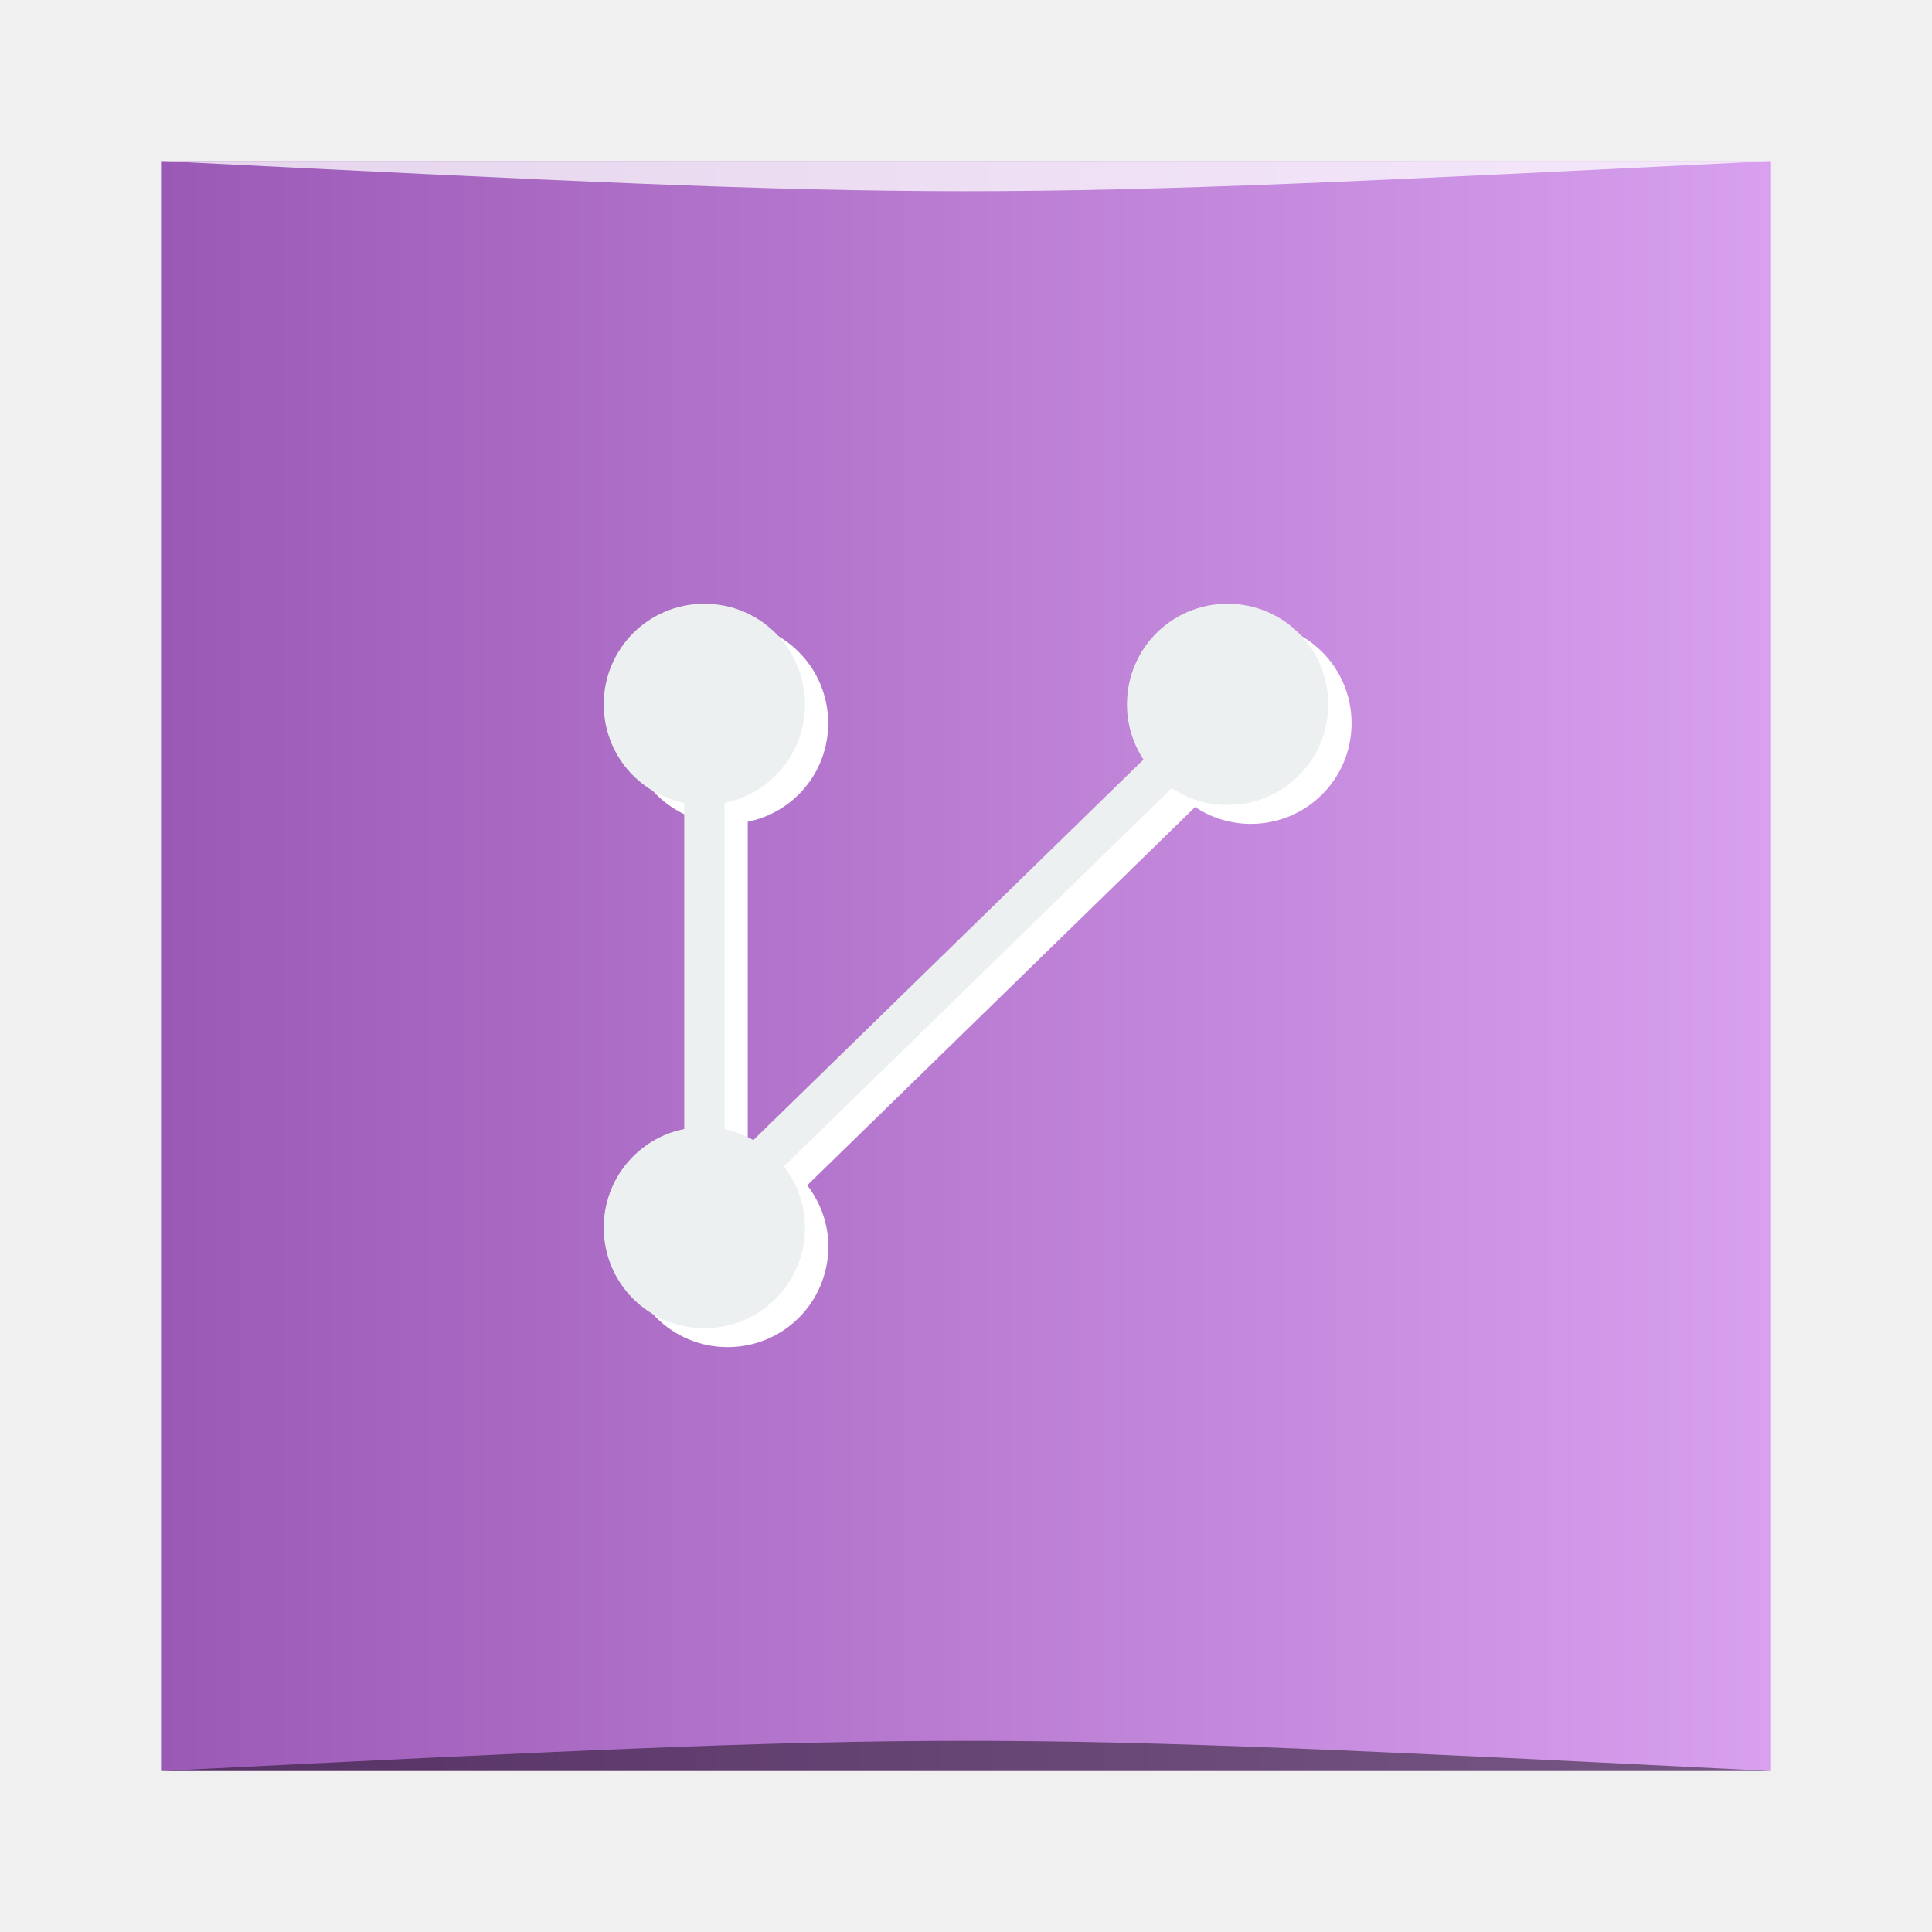
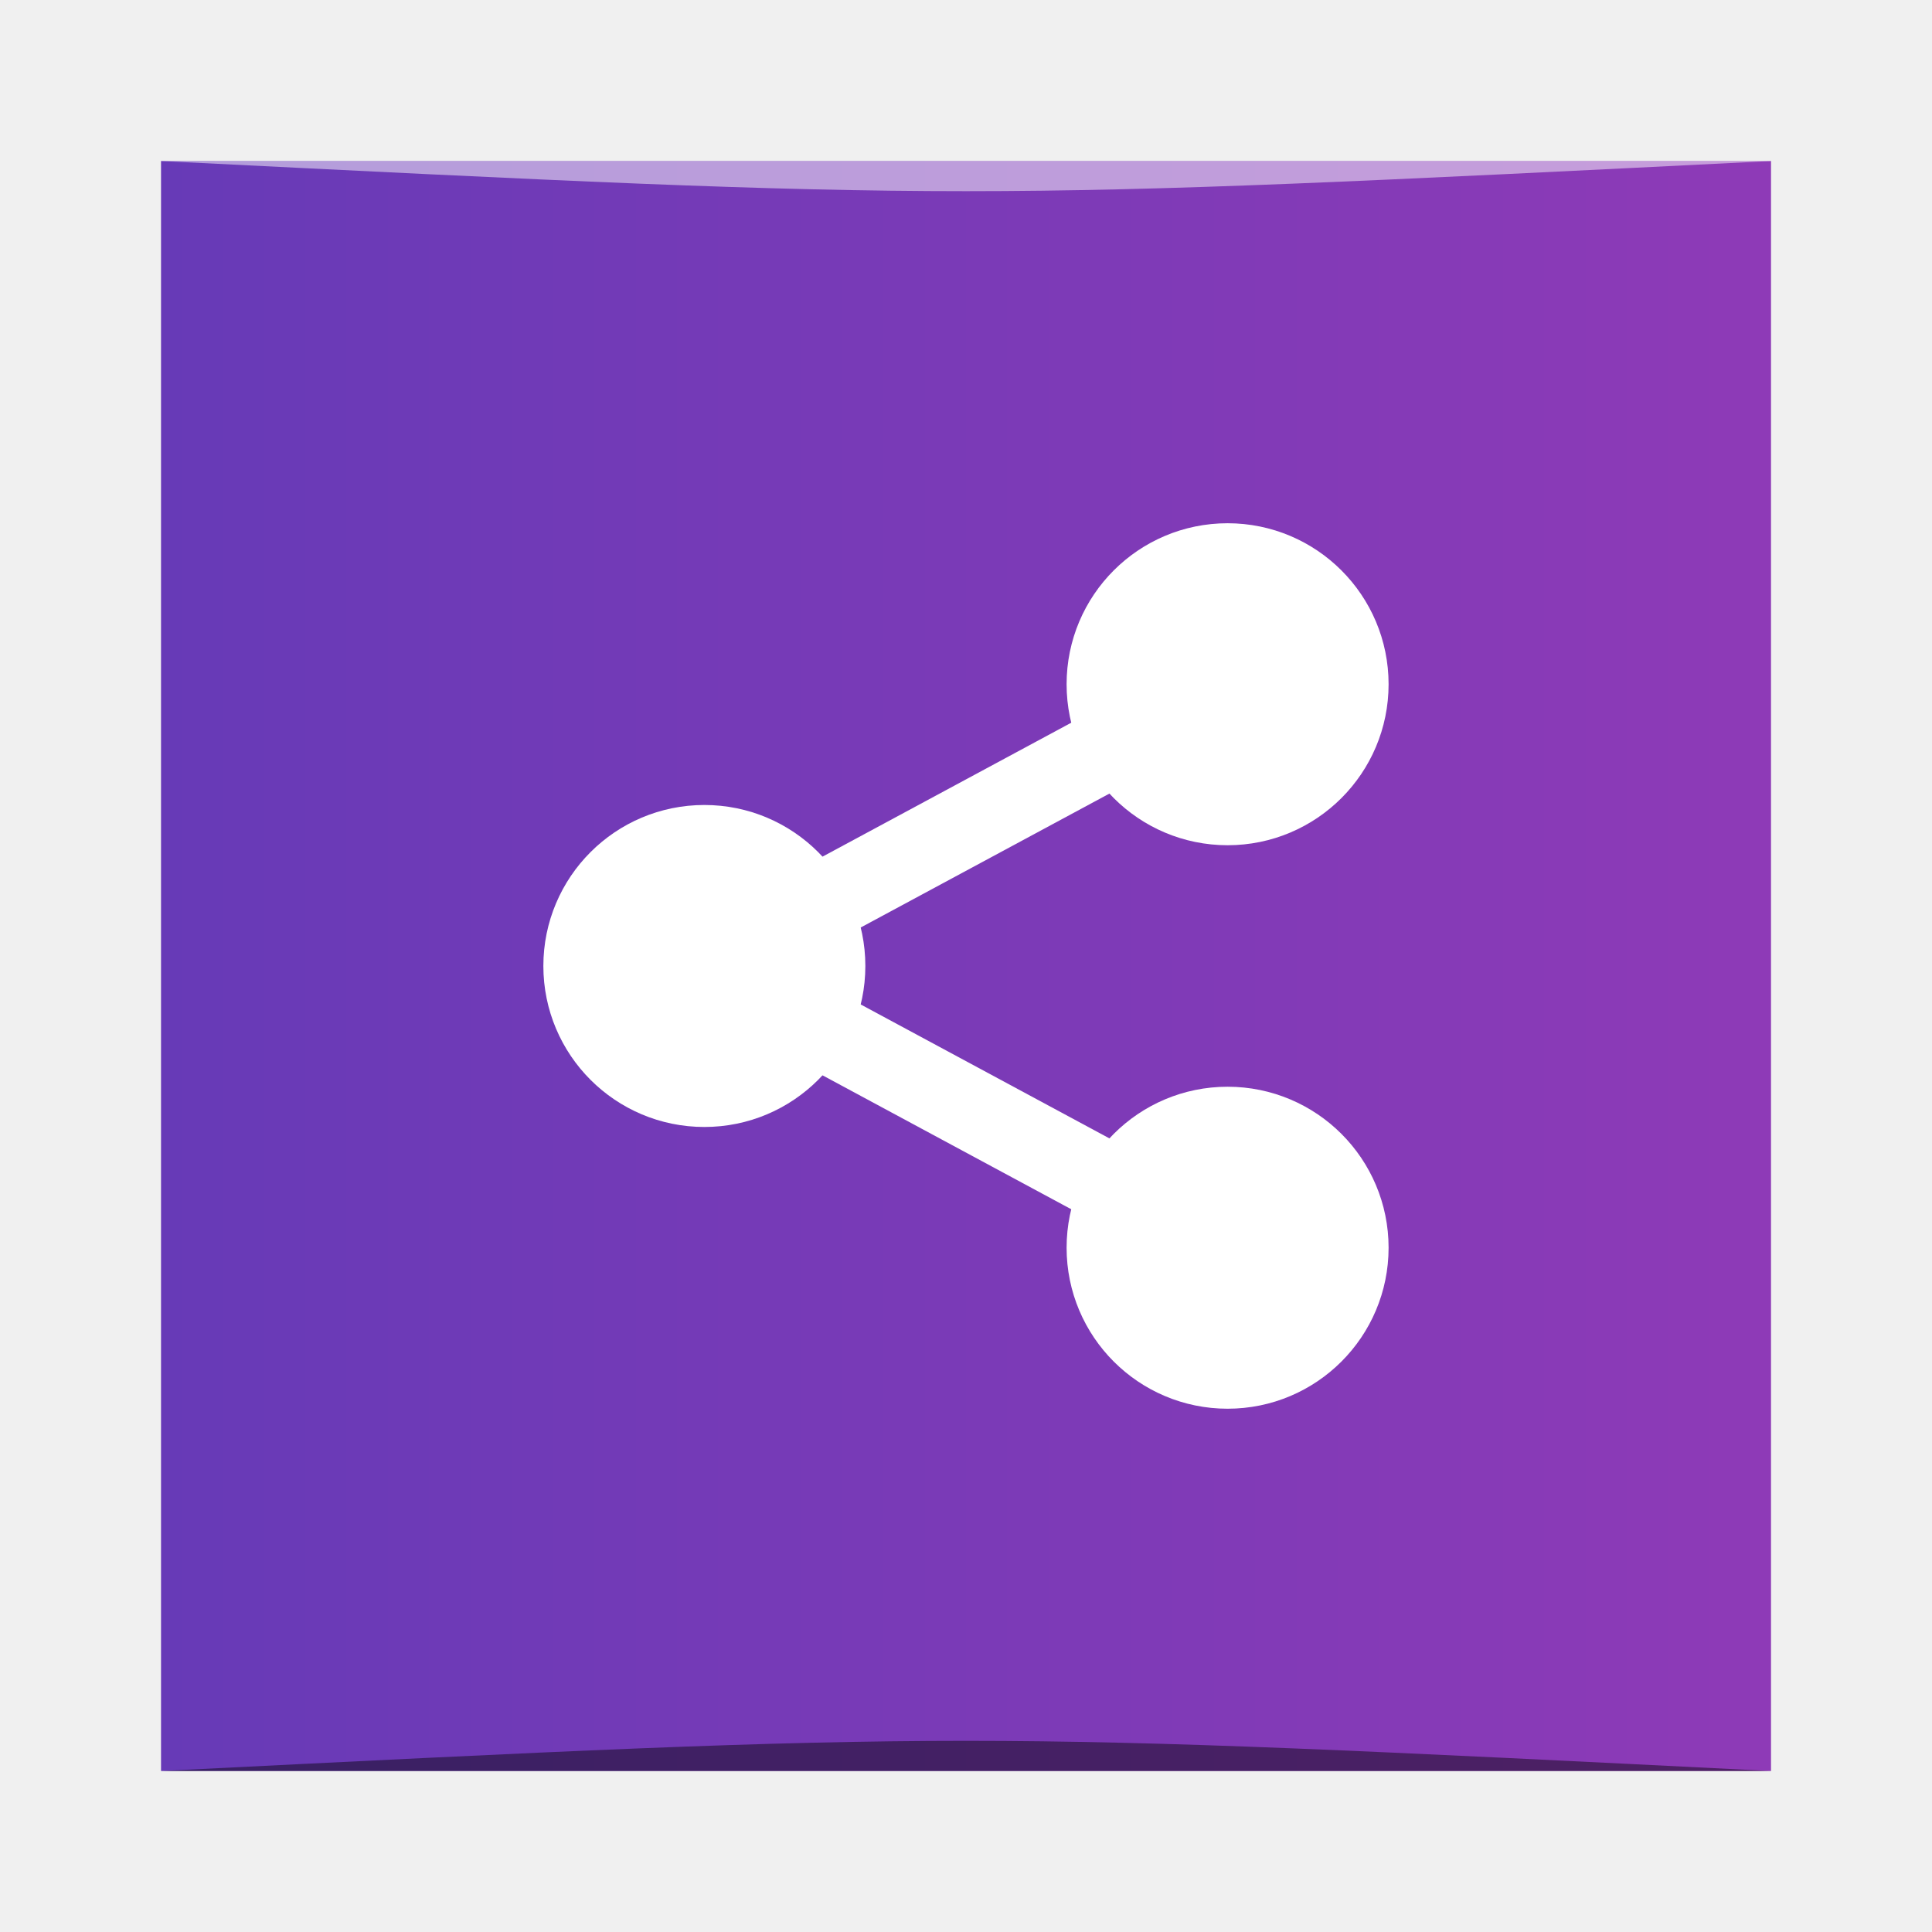
<svg xmlns="http://www.w3.org/2000/svg" xmlns:xlink="http://www.w3.org/1999/xlink" width="48" height="48" id="svg2" version="1.1" viewBox="0 0 13.547 13.547">
  <defs id="defs4">
    <linearGradient id="linearGradient3772">
-       <stop style="stop-color:#9b59b6;stop-opacity:1;" offset="0" id="stop3774" />
-       <stop style="stop-color:#d8a0ef;stop-opacity:1;" offset="1" id="stop3776" />
+       <stop style="stop-color:#673ab7;stop-opacity:1" offset="0" id="stop3774" />
+       <stop style="stop-color:#8e3ab7;stop-opacity:1" offset="1" id="stop3776" />
    </linearGradient>
    <linearGradient xlink:href="#linearGradient3772" id="linearGradient3778" x1="-36.99" y1="404.618" x2="-25.701" y2="404.618" gradientUnits="userSpaceOnUse" />
  </defs>
  <g id="layer1" transform="translate(38.11915,-397.8449)">
    <rect style="fill:url(#linearGradient3778);fill-opacity:1.0;stroke:none" id="rect4118" width="11.289" height="11.289" x="-36.99" y="398.974" ry="1.3738293e-07" />
-     <path id="path3780" d="m -33.017,402.211 c -0.391,0 -0.706,0.315 -0.706,0.706 0,0.343 0.242,0.626 0.564,0.691 l 0,2.286 c -0.323,0.065 -0.564,0.349 -0.564,0.691 0,0.391 0.315,0.706 0.706,0.706 0.391,0 0.706,-0.315 0.706,-0.706 0,-0.162 -0.056,-0.31 -0.148,-0.429 l 2.72,-2.652 c 0.112,0.074 0.246,0.118 0.391,0.118 0.391,0 0.706,-0.315 0.706,-0.706 0,-0.391 -0.315,-0.706 -0.706,-0.706 -0.391,0 -0.706,0.315 -0.706,0.706 0,0.143 0.043,0.276 0.116,0.387 l -2.736,2.668 c -0.063,-0.035 -0.13,-0.063 -0.202,-0.078 l 0,-2.286 c 0.323,-0.065 0.564,-0.349 0.564,-0.691 0,-0.391 -0.315,-0.706 -0.706,-0.706 z" style="fill:#ffffff;fill-opacity:1;stroke:none" />
-     <path style="fill:#ecf0f1;fill-opacity:1;stroke:none" d="M 17.5 15 C 16.115 15 15 16.115 15 17.5 C 15 18.714 15.856 19.719 17 19.949 L 17 28.051 C 15.856 28.281 15 29.286 15 30.5 C 15 31.885 16.115 33 17.5 33 C 18.885 33 20 31.885 20 30.5 C 20 29.925 19.801 29.402 19.477 28.98 L 29.113 19.582 C 29.51 19.846 29.986 20 30.5 20 C 31.885 20 33 18.885 33 17.5 C 33 16.115 31.885 15 30.5 15 C 29.115 15 28 16.115 28 17.5 C 28 18.008 28.152 18.478 28.41 18.871 L 18.717 28.326 C 18.495 28.202 18.258 28.103 18 28.051 L 18 19.949 C 19.144 19.719 20 18.714 20 17.5 C 20 16.115 18.885 15 17.5 15 z " transform="matrix(0.2822223,0,0,0.2822223,-38.11915,397.8449)" id="rect4120" />
    <path style="fill:#000000;fill-opacity:1;stroke:none;opacity:0.45" d="m -36.99,410.263 11.289,7e-5 c -5.644,-0.282 -5.644,-0.282 -11.289,0 z" id="path3800" />
-     <path id="path3804" d="m -36.99,398.974 11.289,-7e-5 c -5.644,0.282 -5.644,0.282 -11.289,0 z" style="opacity:0.75;fill:#ffffff;fill-opacity:1;stroke:none" />
+     <path id="path3804" d="m -36.99,398.974 11.289,-7e-5 c -5.644,0.282 -5.644,0.282 -11.289,0 z" style="opacity:0.5;fill:#ffffff;fill-opacity:1;stroke:none" />
+     <g transform="matrix(0.2822222,0,0,0.2822222,-78.33582,331.2405)" style="display:inline;enable-background:new" id="g4763">
+       <circle r="3" cy="260" cx="160" id="path4755" style="opacity:1;fill:#ffffff;fill-opacity:1;stroke:#ffffff;stroke-width:2;stroke-linecap:round;stroke-linejoin:round;stroke-miterlimit:4;stroke-dasharray:none;stroke-opacity:1" />
+       <circle style="opacity:1;fill:#ffffff;fill-opacity:1;stroke:#ffffff;stroke-width:2;stroke-linecap:round;stroke-linejoin:round;stroke-miterlimit:4;stroke-dasharray:none;stroke-opacity:1" id="circle4757" cx="173" cy="253" r="3" />
+       <circle r="3" cy="267" cx="173" id="circle4759" style="opacity:1;fill:#ffffff;fill-opacity:1;stroke:#ffffff;stroke-width:2;stroke-linecap:round;stroke-linejoin:round;stroke-miterlimit:4;stroke-dasharray:none;stroke-opacity:1" />
+       <path id="path4761" d="m 173,253 -13,7 13,7" style="fill:none;fill-rule:evenodd;stroke:#ffffff;stroke-width:2;stroke-linecap:round;stroke-linejoin:round;stroke-miterlimit:4;stroke-dasharray:none;stroke-opacity:1" />
+     </g>
  </g>
</svg>
